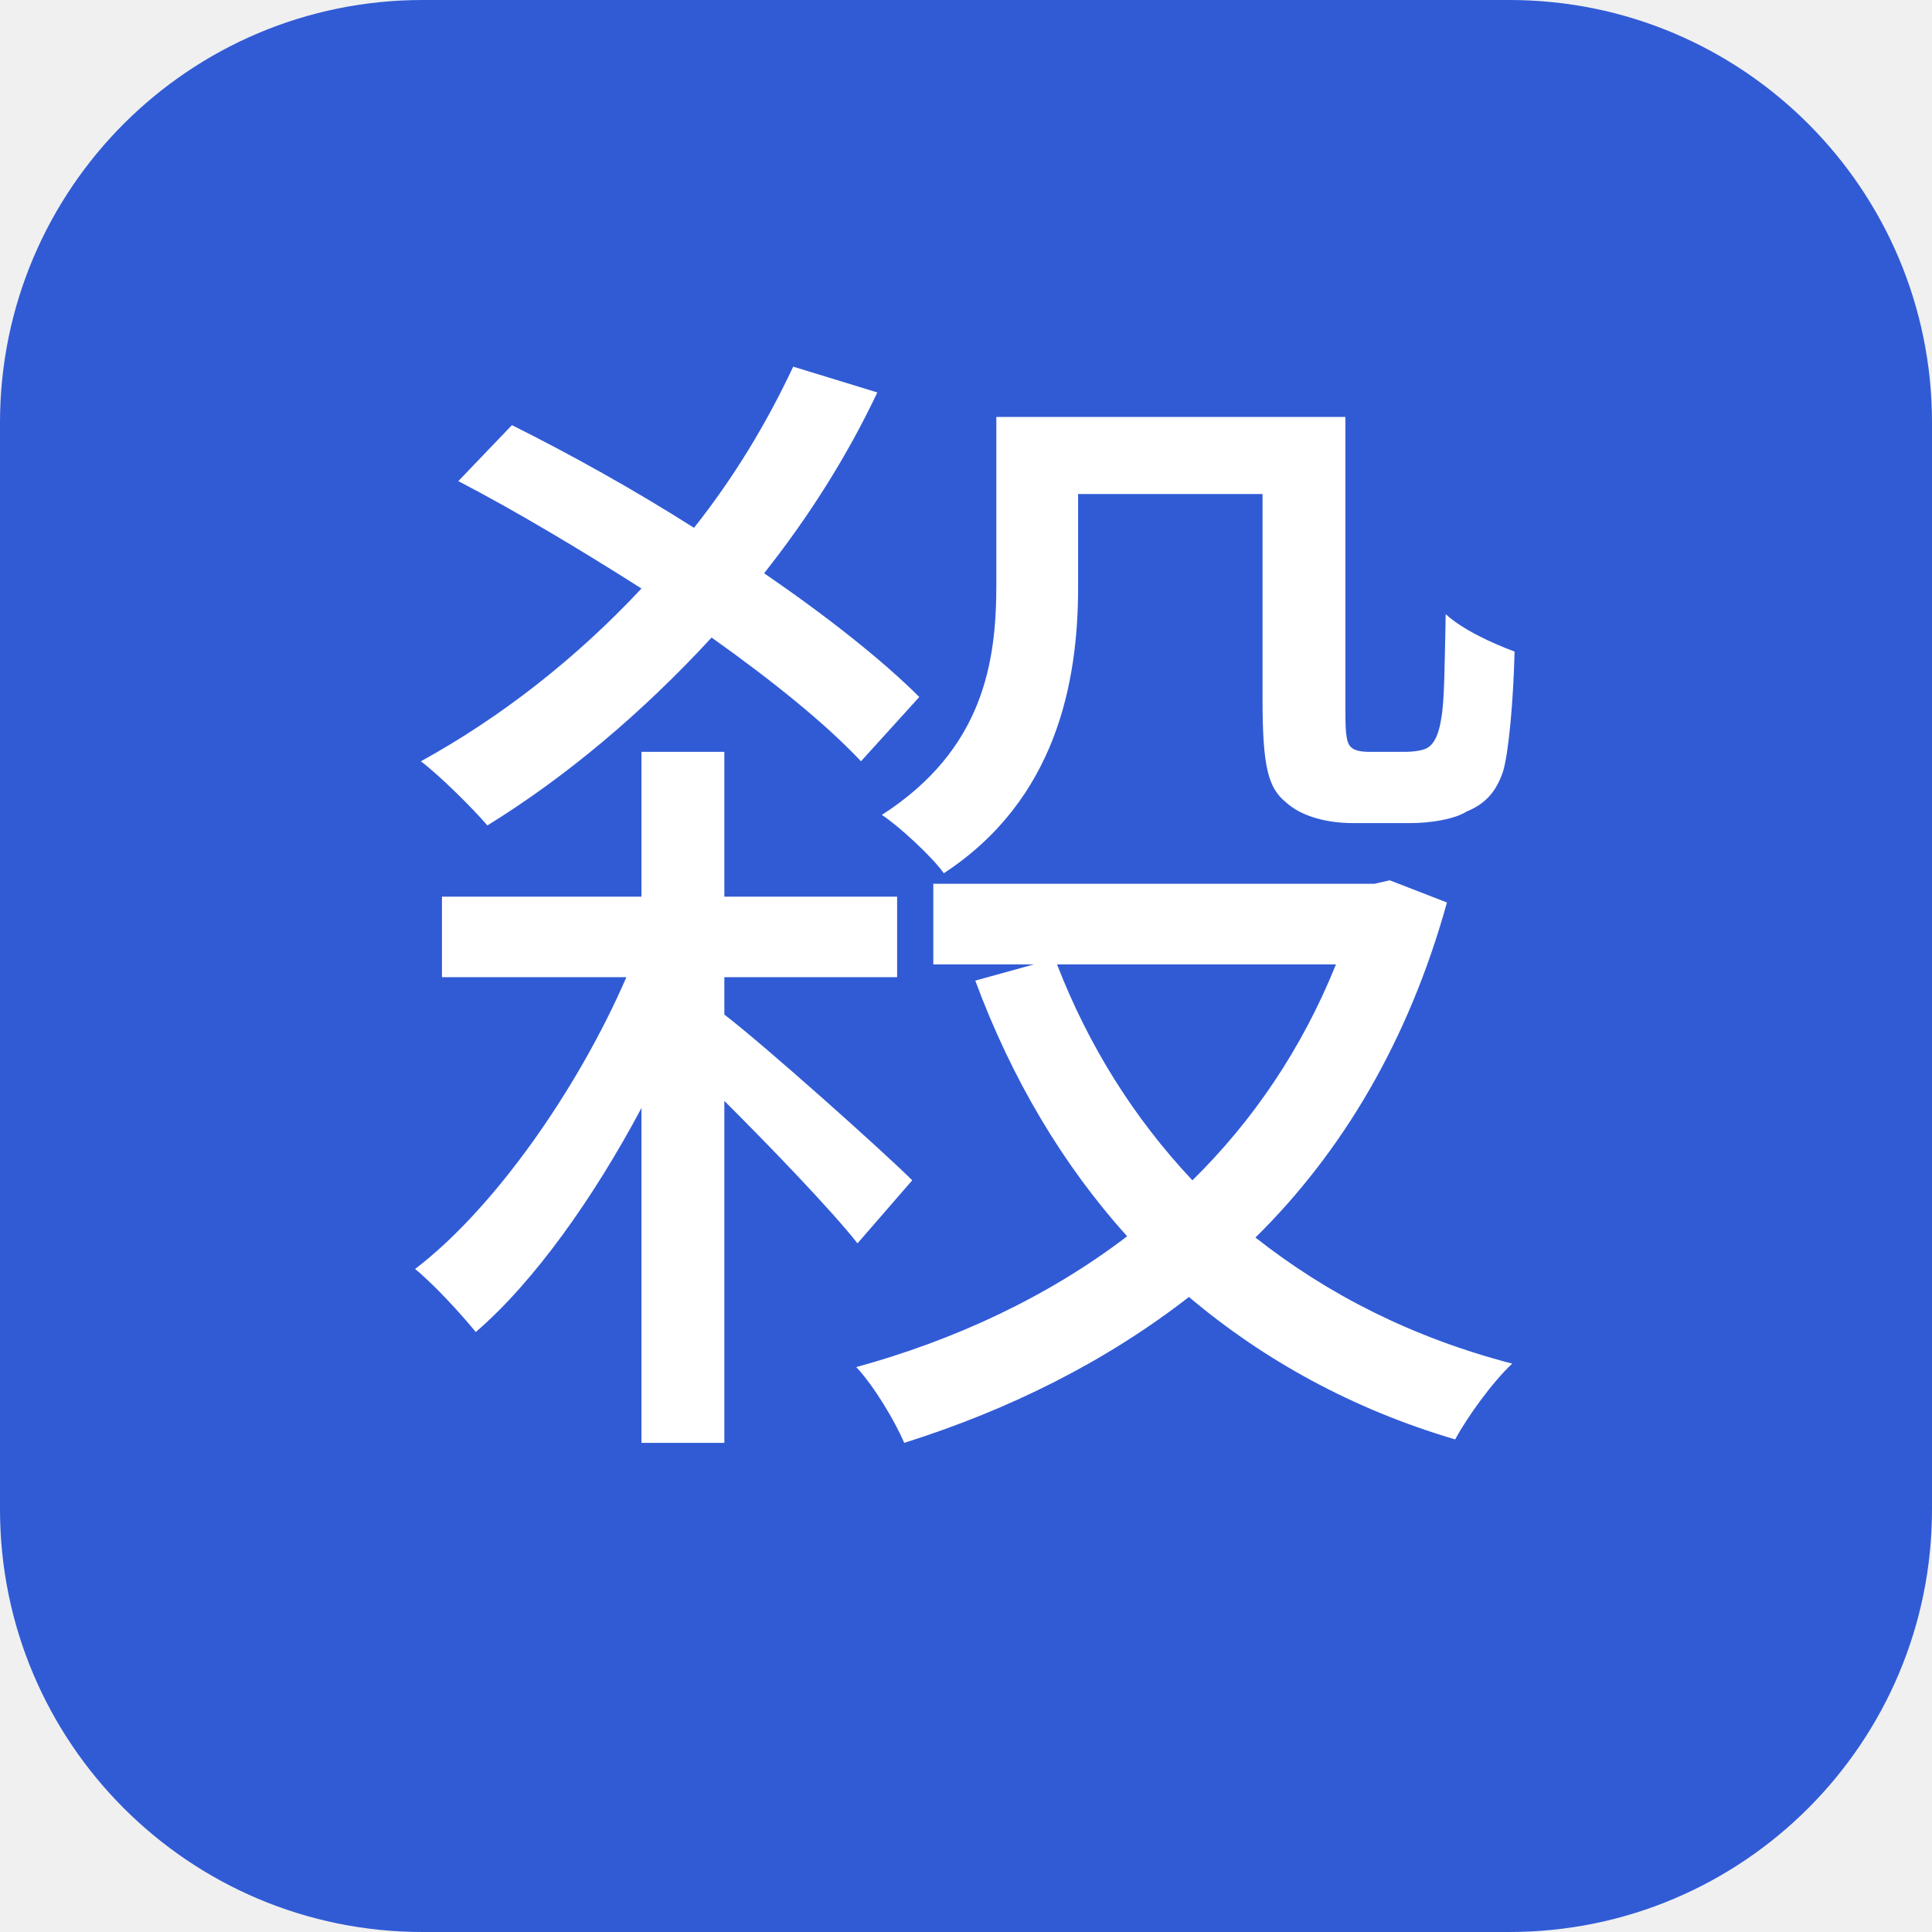
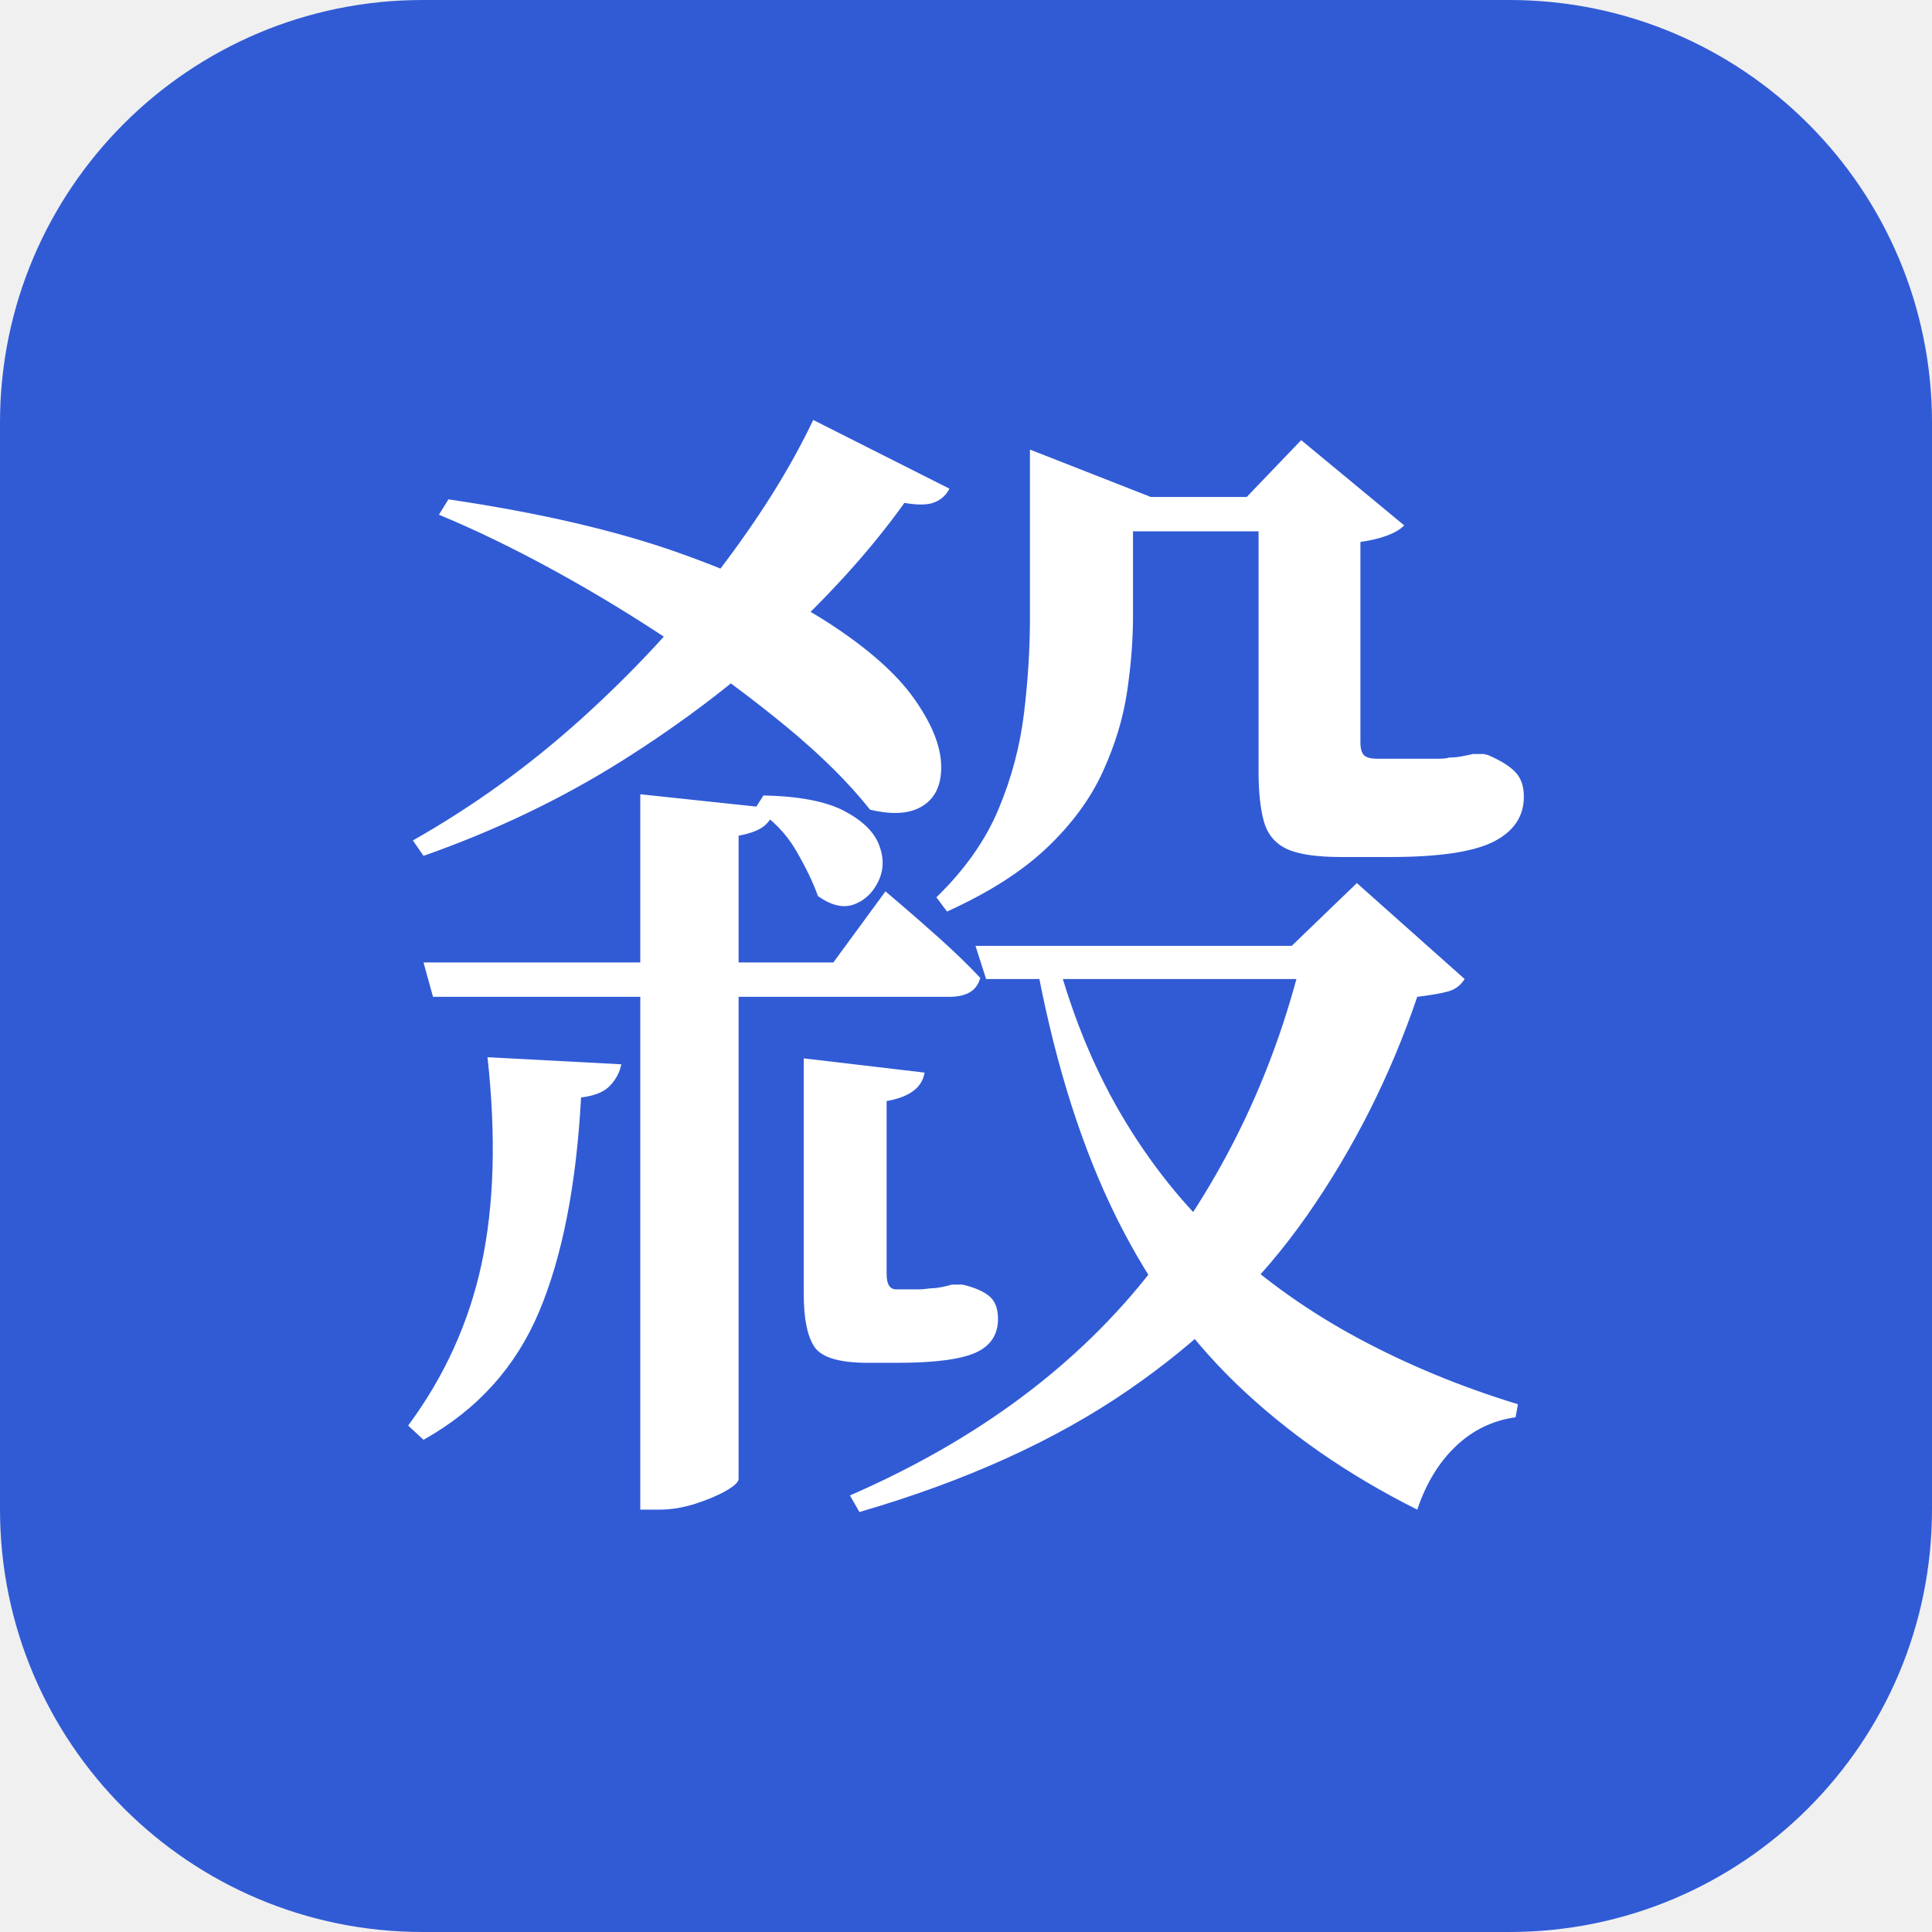
<svg xmlns="http://www.w3.org/2000/svg" viewBox="0 0 192 192">
  <rect width="192" height="192" rx="42" fill="#315bd5" />
-   <text x="96" y="134" text-anchor="middle" font-family="serif" font-size="116" fill="#ffffff">殺</text>
+   <path d="M15.185 18.047Q15.155 18.285 14.962 18.463Q14.769 18.641 14.293 18.73V34.87Q14.293 34.989 13.981 35.168Q13.669 35.346 13.208 35.495Q12.747 35.643 12.301 35.643H11.826V17.69ZM18.96 24.675Q18.87 25.24 18.008 25.389V26.607H15.928V24.824V24.318ZM18.008 25.448Q18.008 25.686 18.008 25.894Q18.008 26.102 18.008 26.28V29.728Q18.008 30.115 18.246 30.115H18.544Q18.603 30.115 18.692 30.115Q18.781 30.115 18.841 30.115Q18.9 30.115 19.019 30.1Q19.138 30.085 19.168 30.085Q19.257 30.085 19.406 30.055Q19.554 30.025 19.643 29.996H19.911L20.03 30.025Q20.446 30.144 20.624 30.323Q20.803 30.501 20.803 30.858Q20.803 31.452 20.238 31.705Q19.673 31.958 18.276 31.958H17.533Q16.463 31.958 16.195 31.556Q15.928 31.155 15.928 30.234V25.448ZM11.35 24.467Q11.291 24.764 11.068 25.002Q10.845 25.24 10.34 25.299Q10.161 28.599 9.285 30.679Q8.408 32.76 6.386 33.89L6 33.533Q7.367 31.69 7.843 29.476Q8.318 27.261 7.992 24.289ZM14.917 17.72Q16.255 17.749 16.938 18.106Q17.622 18.463 17.815 18.953Q18.008 19.444 17.8 19.875Q17.592 20.306 17.191 20.454Q16.79 20.603 16.285 20.246Q16.106 19.741 15.735 19.102Q15.363 18.463 14.709 18.047ZM27.045 10.229 28.412 8.803 30.998 10.943Q30.701 11.24 29.898 11.359V16.382Q29.898 16.62 29.987 16.709Q30.076 16.798 30.314 16.798H30.968Q31.176 16.798 31.355 16.798Q31.533 16.798 31.652 16.798Q31.741 16.798 31.89 16.798Q32.038 16.798 32.127 16.769Q32.276 16.769 32.439 16.739Q32.603 16.709 32.722 16.679H32.989L33.108 16.709Q33.584 16.917 33.792 17.14Q34 17.363 34 17.749Q34 18.493 33.242 18.879Q32.484 19.265 30.641 19.265H29.423Q28.471 19.265 28.04 19.057Q27.609 18.849 27.476 18.374Q27.342 17.898 27.342 17.096V10.229ZM21.605 9.932V9.04L24.637 10.229H24.191V13.231Q24.191 14.123 24.042 15.119Q23.894 16.115 23.433 17.125Q22.972 18.136 22.036 19.028Q21.1 19.919 19.524 20.633L19.257 20.276Q20.327 19.236 20.817 18.062Q21.308 16.887 21.456 15.654Q21.605 14.42 21.605 13.261V10.229ZM29.155 10.229V11.091H22.794V10.229ZM22.2 21.495Q22.794 23.843 23.879 25.701Q24.964 27.558 26.48 28.955Q27.996 30.352 29.854 31.348Q31.711 32.344 33.851 32.998L33.792 33.325Q32.93 33.444 32.291 34.053Q31.652 34.662 31.325 35.643Q28.709 34.335 26.792 32.493Q24.875 30.65 23.626 28.004Q22.378 25.359 21.724 21.703ZM28.174 21.495 29.809 19.919 32.514 22.327Q32.365 22.565 32.098 22.639Q31.83 22.713 31.325 22.773Q30.314 25.745 28.561 28.257Q26.807 30.769 24.057 32.656Q21.308 34.544 17.325 35.703L17.087 35.287Q21.932 33.176 24.696 29.594Q27.461 26.013 28.501 21.495ZM30.909 21.495V22.327H20.505L20.238 21.495ZM19.584 10.021Q19.465 10.259 19.212 10.363Q18.96 10.467 18.454 10.378Q17.265 12.042 15.467 13.722Q13.669 15.401 11.38 16.843Q9.091 18.285 6.386 19.236L6.119 18.849Q8.378 17.571 10.34 15.803Q12.301 14.034 13.803 12.072Q15.304 10.11 16.166 8.297ZM7.011 10.289Q10.429 10.794 12.777 11.626Q15.125 12.459 16.582 13.41Q18.038 14.361 18.692 15.282Q19.346 16.204 19.376 16.932Q19.406 17.66 18.93 17.972Q18.454 18.285 17.592 18.076Q16.79 17.066 15.512 16.011Q14.234 14.955 12.732 13.945Q11.231 12.934 9.686 12.087Q8.14 11.24 6.773 10.675ZM17.979 20.127Q17.979 20.127 18.38 20.469Q18.781 20.811 19.346 21.316Q19.911 21.822 20.357 22.297Q20.238 22.773 19.584 22.773H6.624L6.386 21.911H16.671Z" transform="translate(16.8 8.88) scale(3.96)" fill="#fff" />
</svg>
